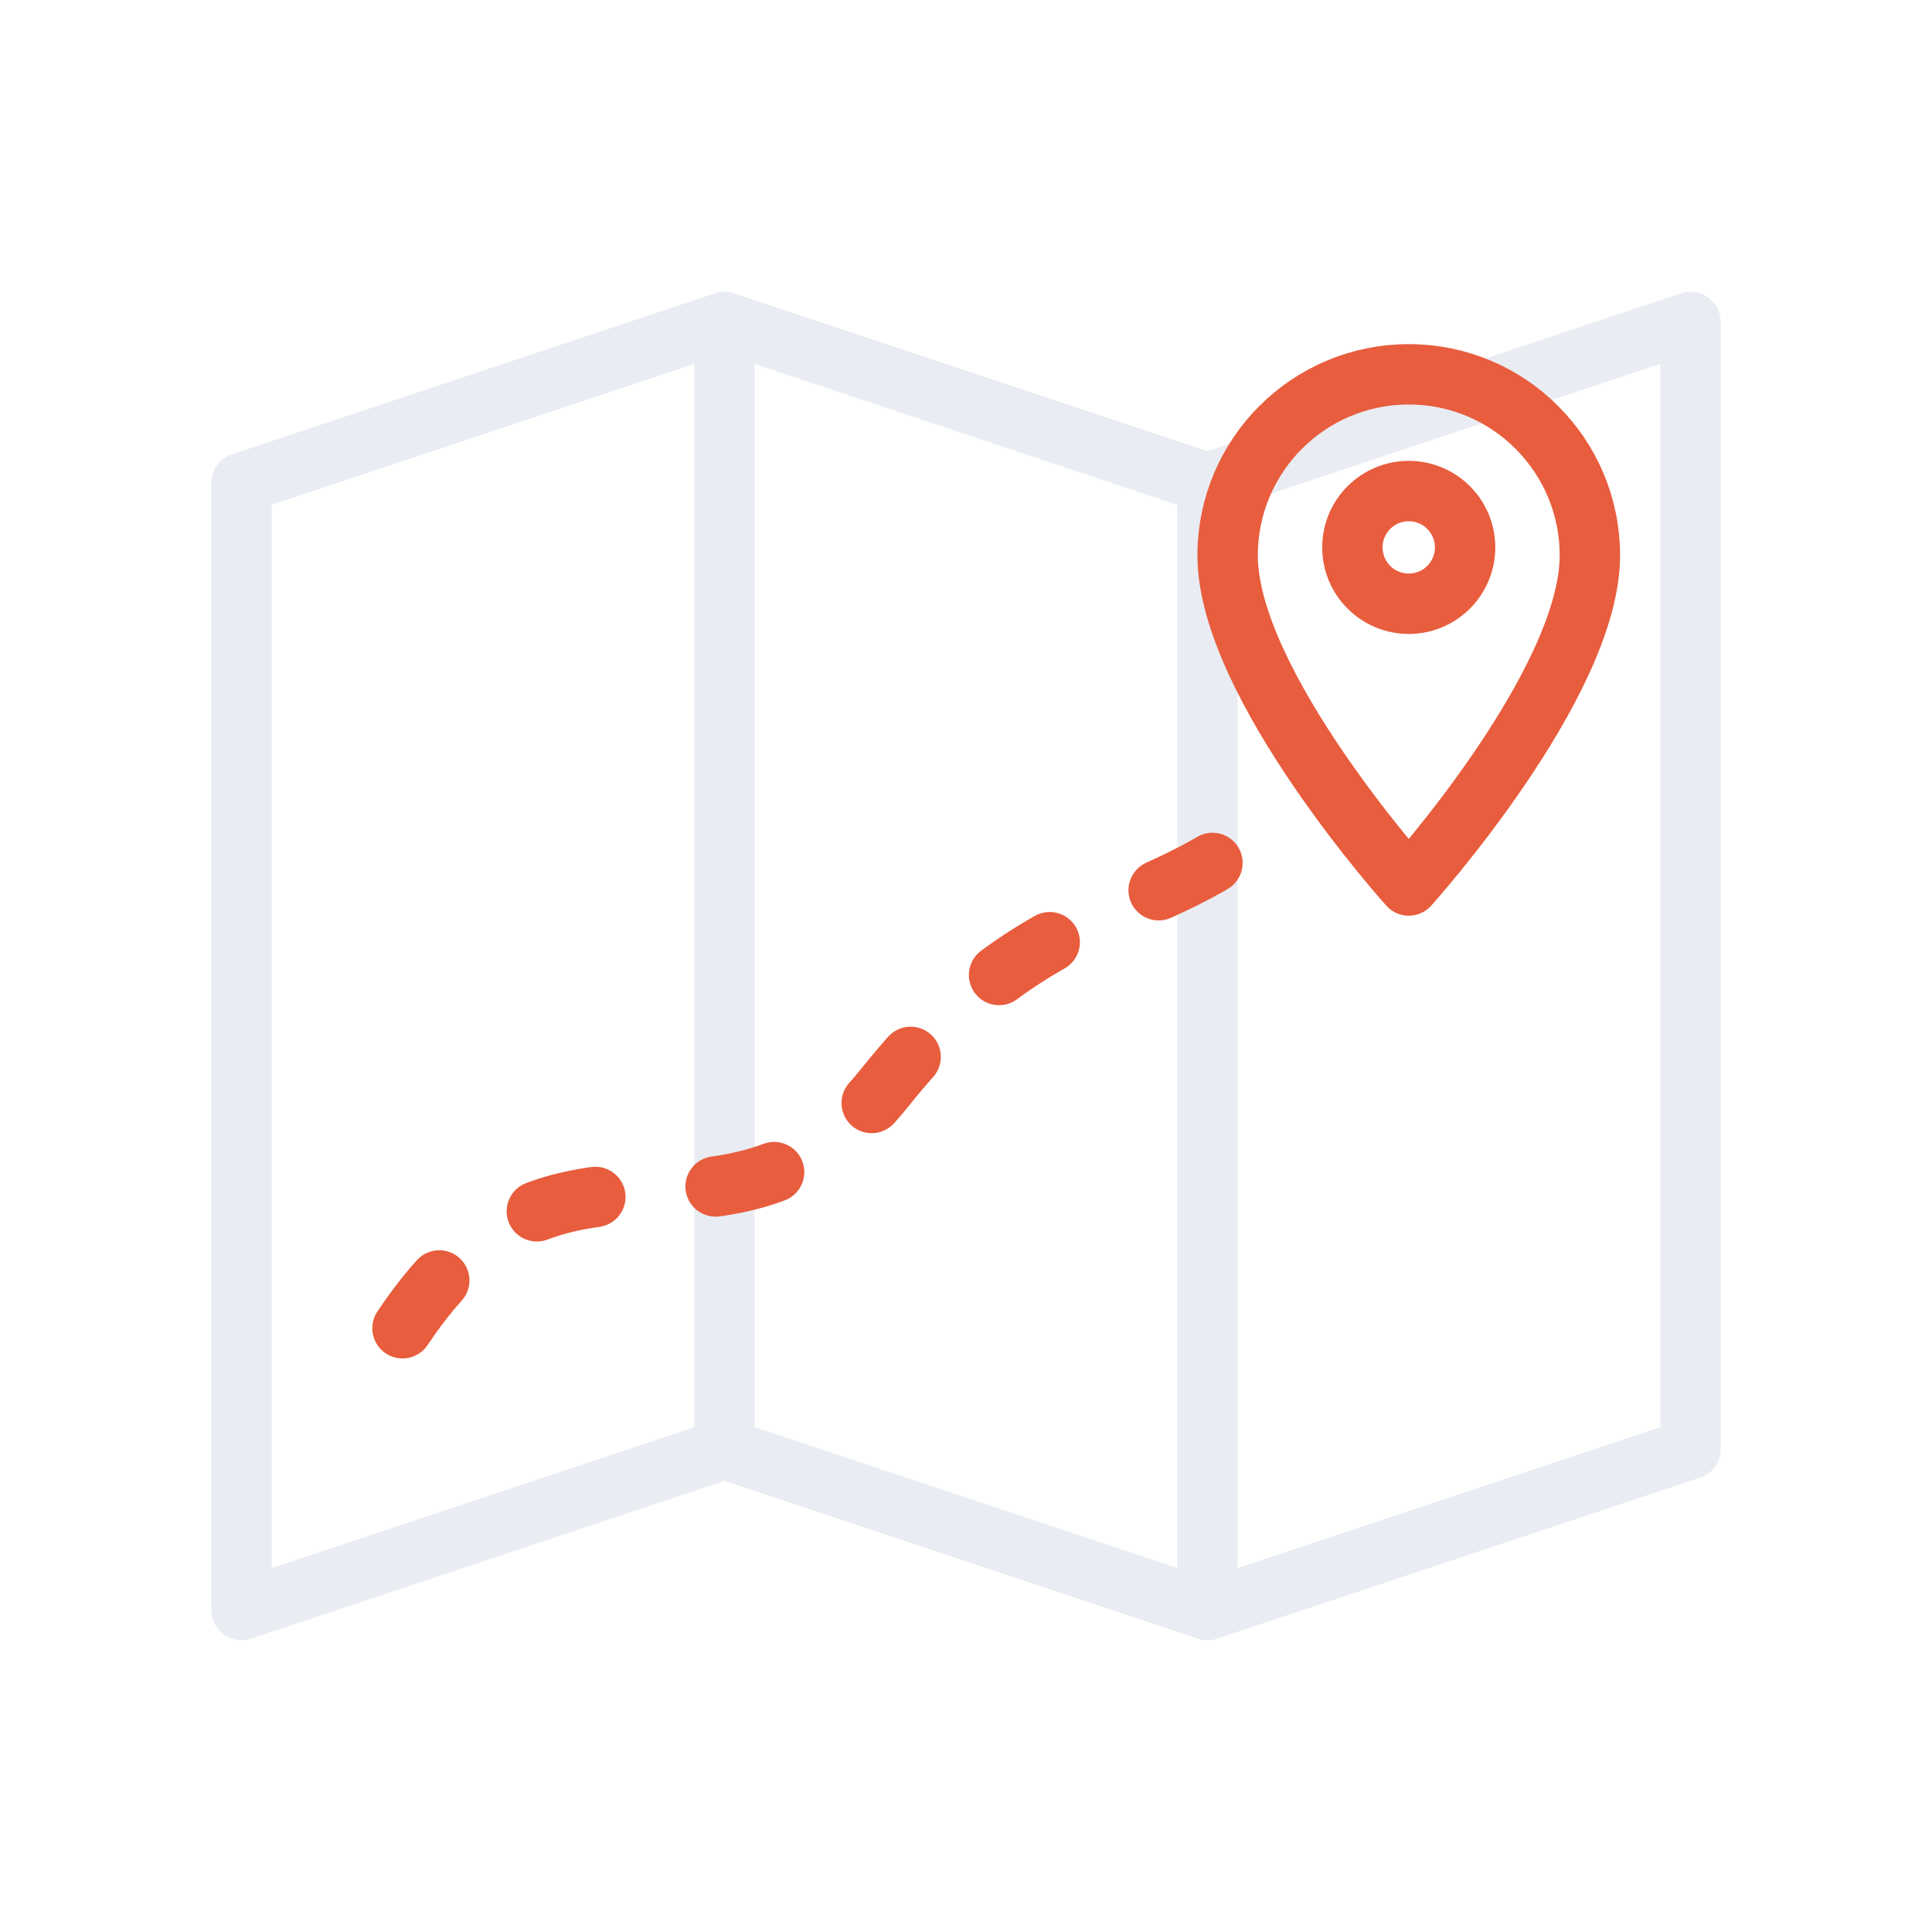
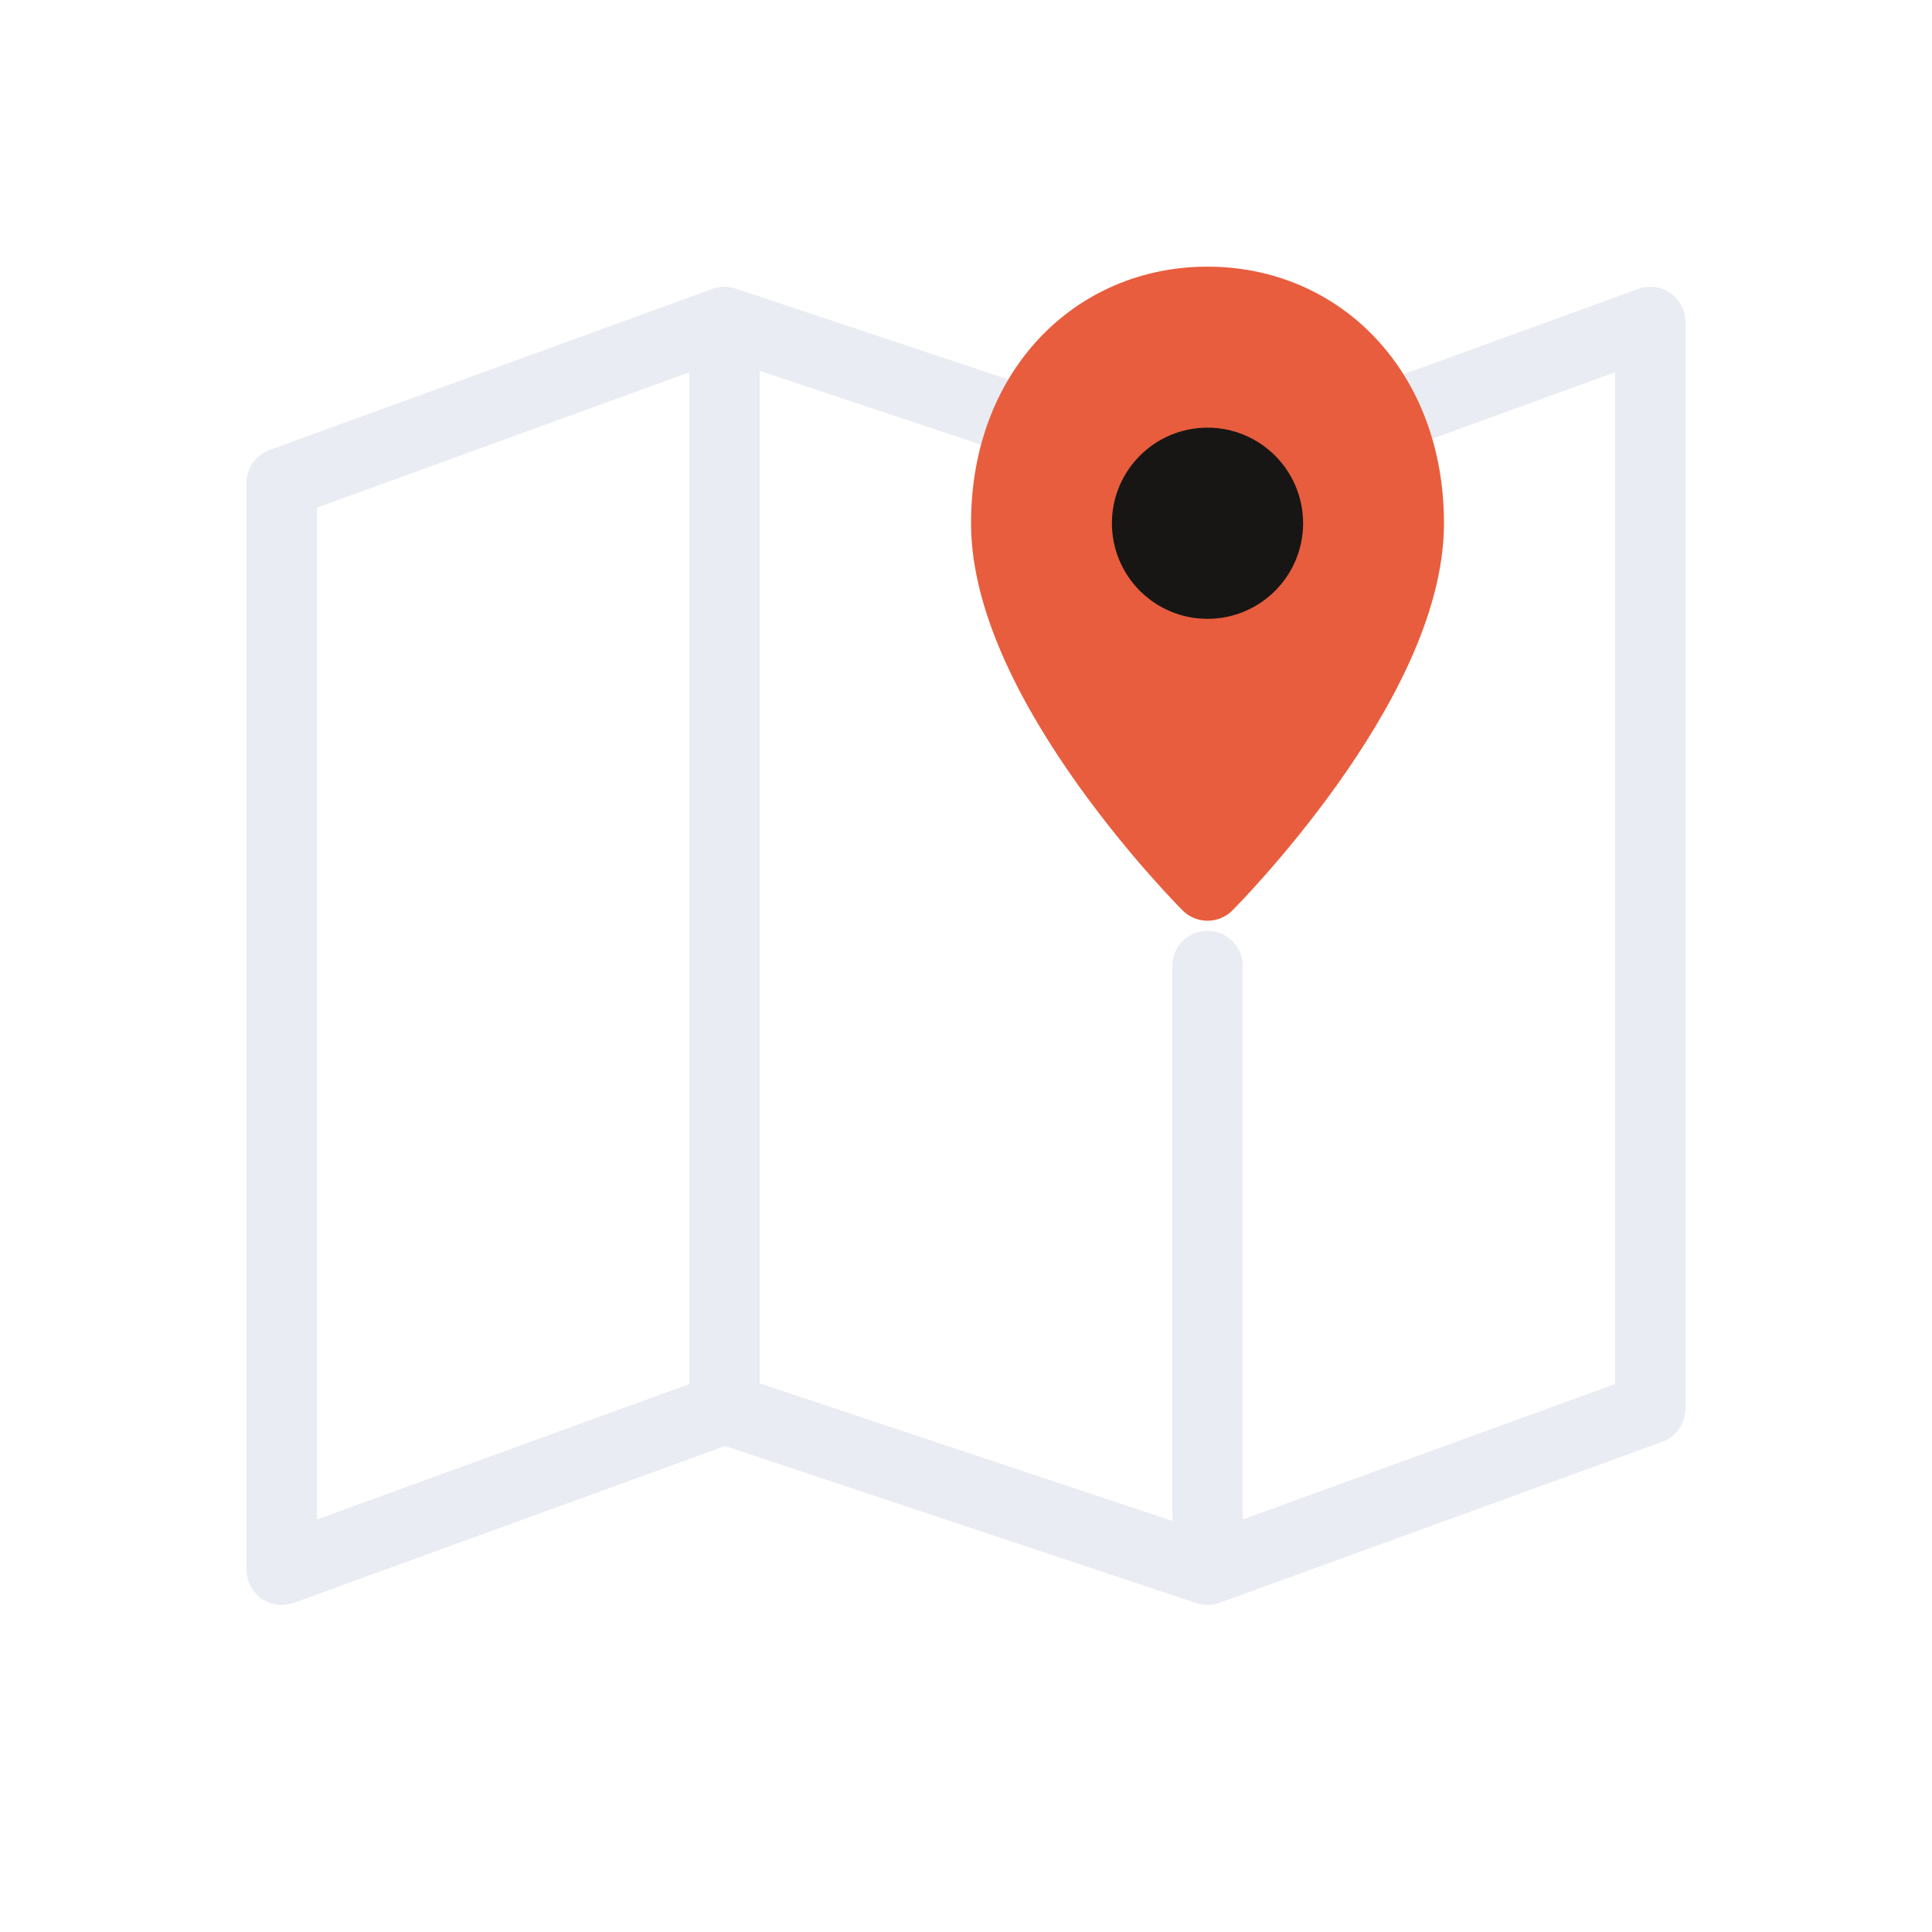
- <svg xmlns="http://www.w3.org/2000/svg" viewBox="0 0 48 48" width="48" height="48" fill="none" stroke="#E9ECF2" stroke-width="1.5" stroke-linecap="round" stroke-linejoin="round">
-   <path d="M6 12 18 8l12 4 12-4v28l-12 4-12-4-12 4z" />
-   <path d="M18 8v28M30 12v28" />
-   <path d="M10 33c4-6 8-1 12-6s7-4 10-7" stroke="#E85D3D" stroke-dasharray="1.5 3" />
-   <path d="M35 22s-4.5-5-4.5-8.2a4.5 4.5 0 0 1 9 0C39.5 17 35 22 35 22z" stroke="#E85D3D" />
-   <circle cx="35" cy="13.6" r="1.4" stroke="#E85D3D" />
+ <svg xmlns="http://www.w3.org/2000/svg" width="96" height="96" viewBox="0 0 96 96" fill="none">
+   <path d="M36 70L60 78L82 70V16L60 24L36 16L14 24V78L36 70ZM36 16V70M60 78V48" stroke="#E9ECF2" stroke-width="3.5" stroke-linecap="round" stroke-linejoin="round" />
+   <path d="M70 26C70 19.4 65.6 15 60 15C54.4 15 50 19.4 50 26C50 34 60 44 60 44C60 44 70 34 70 26Z" fill="#E85D3D" stroke="#E85D3D" stroke-width="3.5" stroke-linecap="round" stroke-linejoin="round" />
+   <path d="M60 29C61.657 29 63 27.657 63 26C63 24.343 61.657 23 60 23C58.343 23 57 24.343 57 26C57 27.657 58.343 29 60 29Z" fill="#171615" stroke="#171615" stroke-width="3.5" stroke-linecap="round" stroke-linejoin="round" />
</svg>
